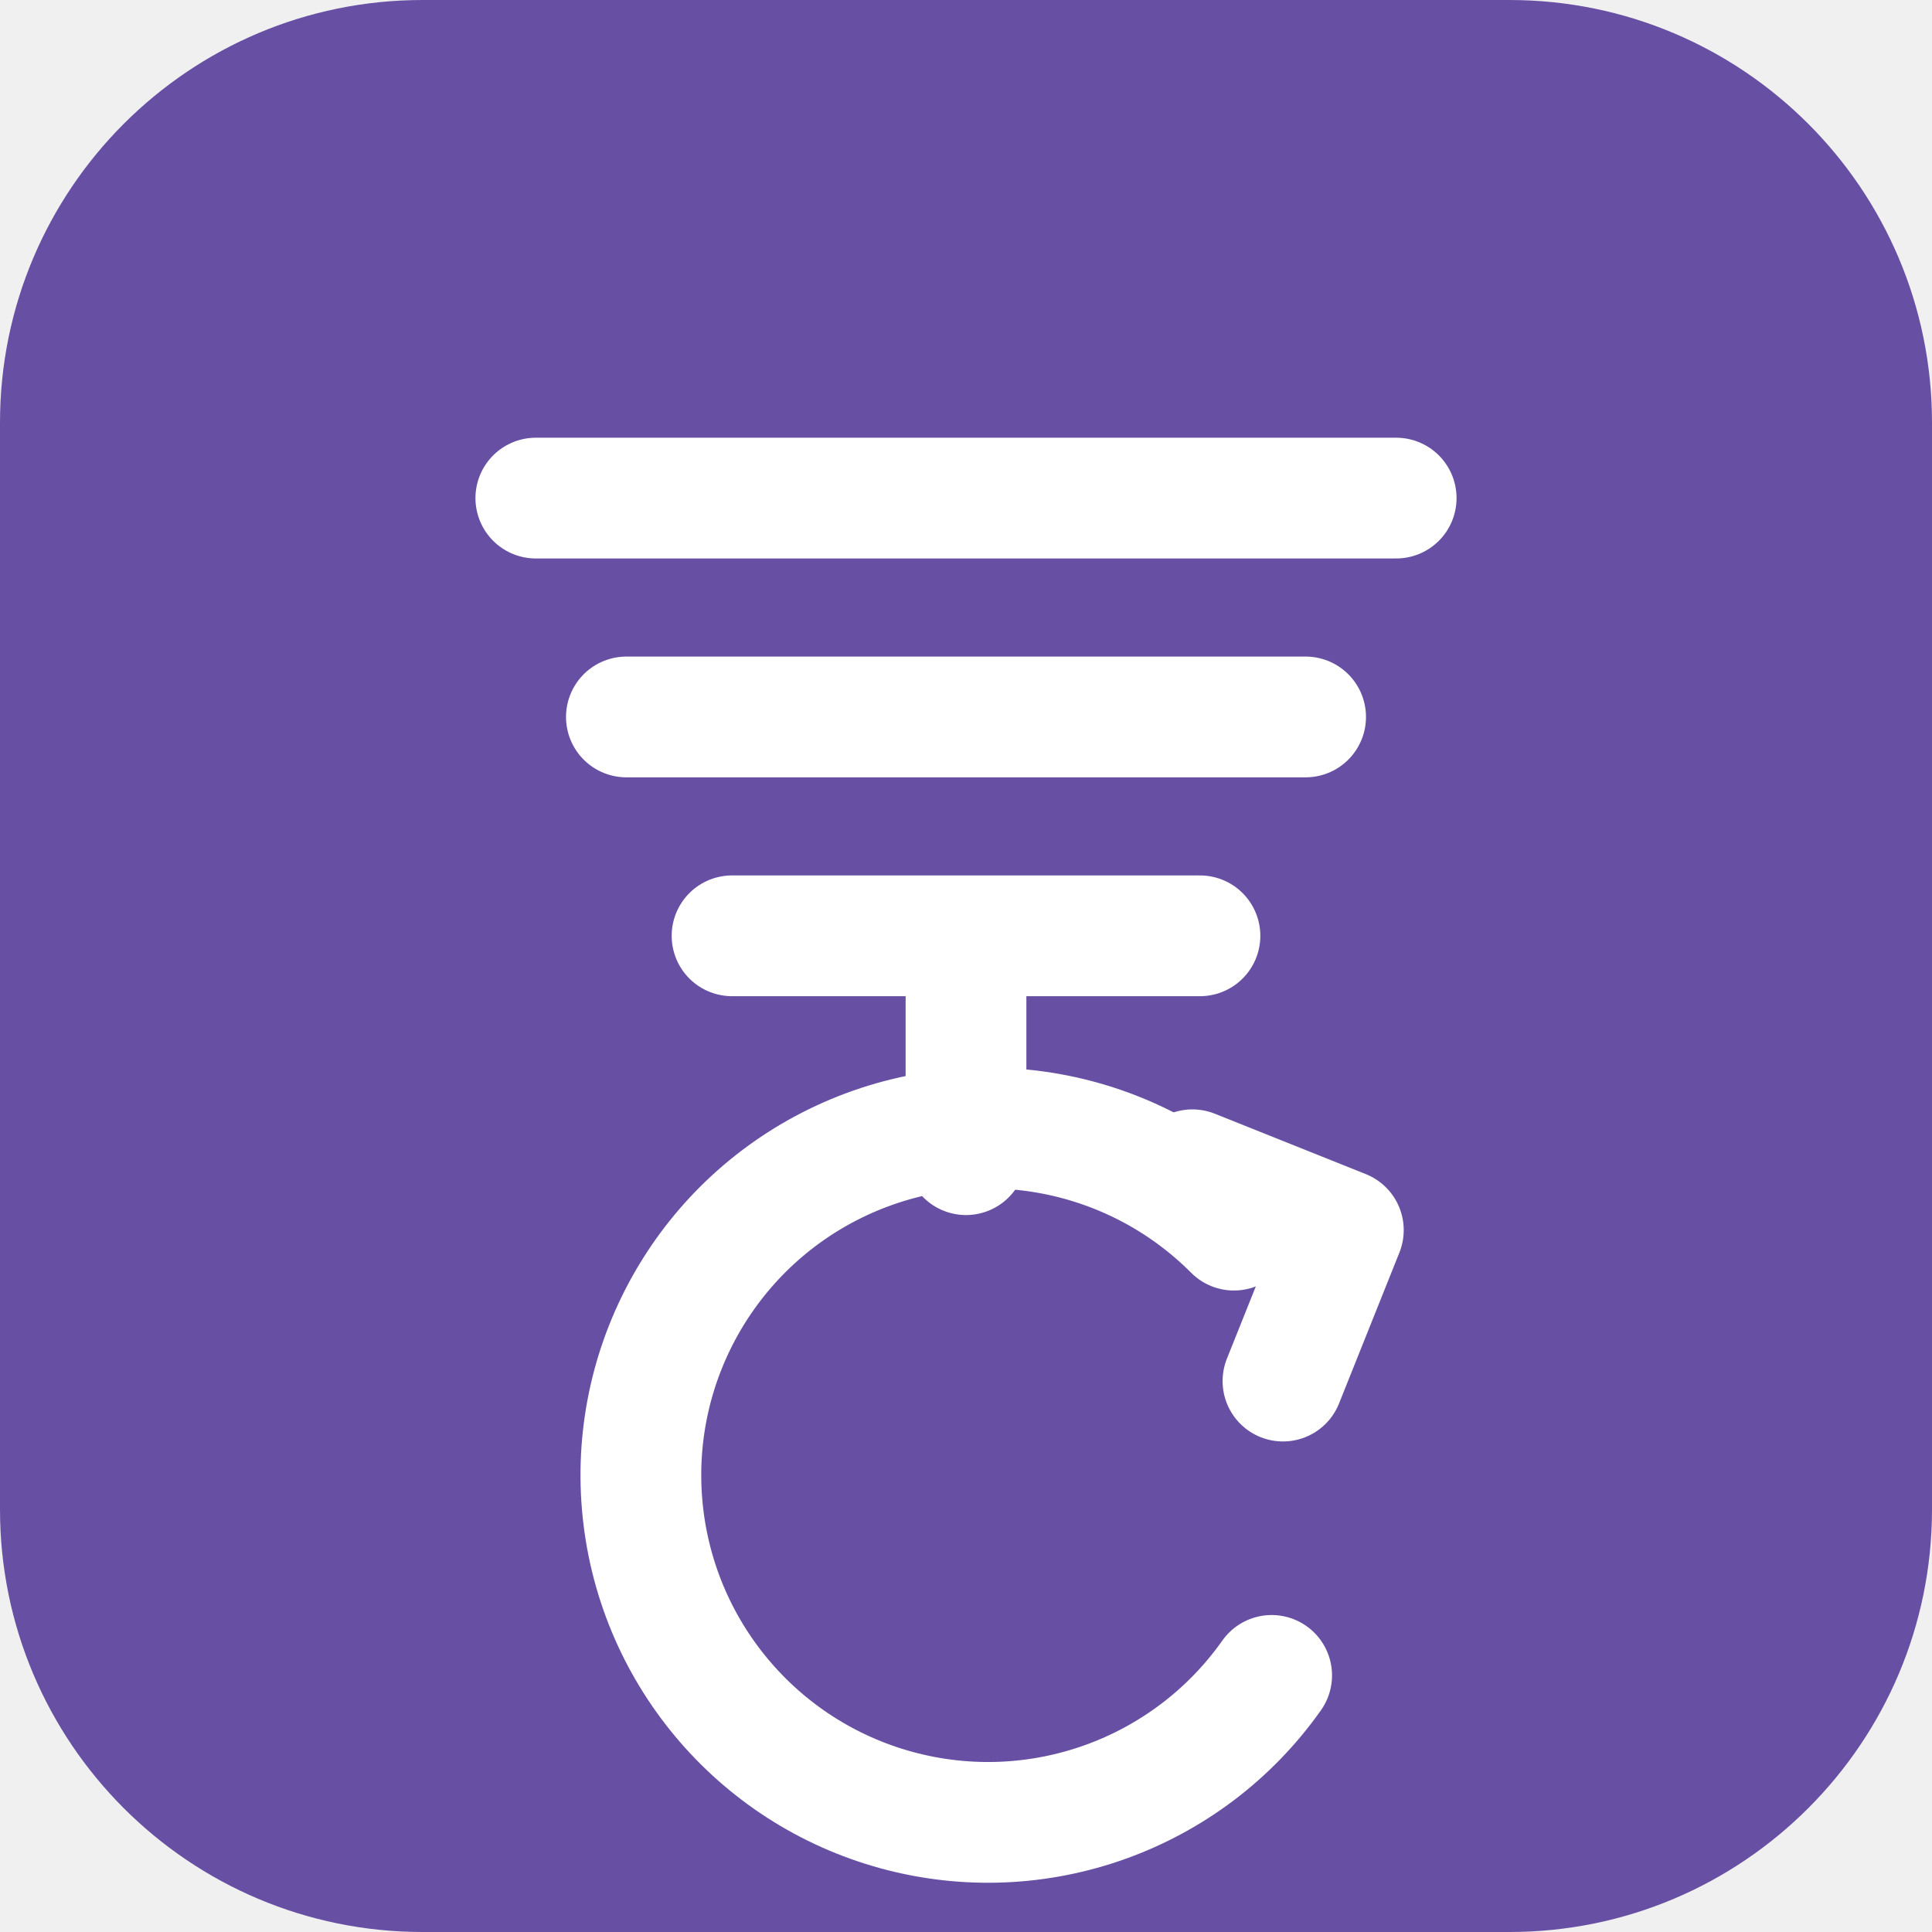
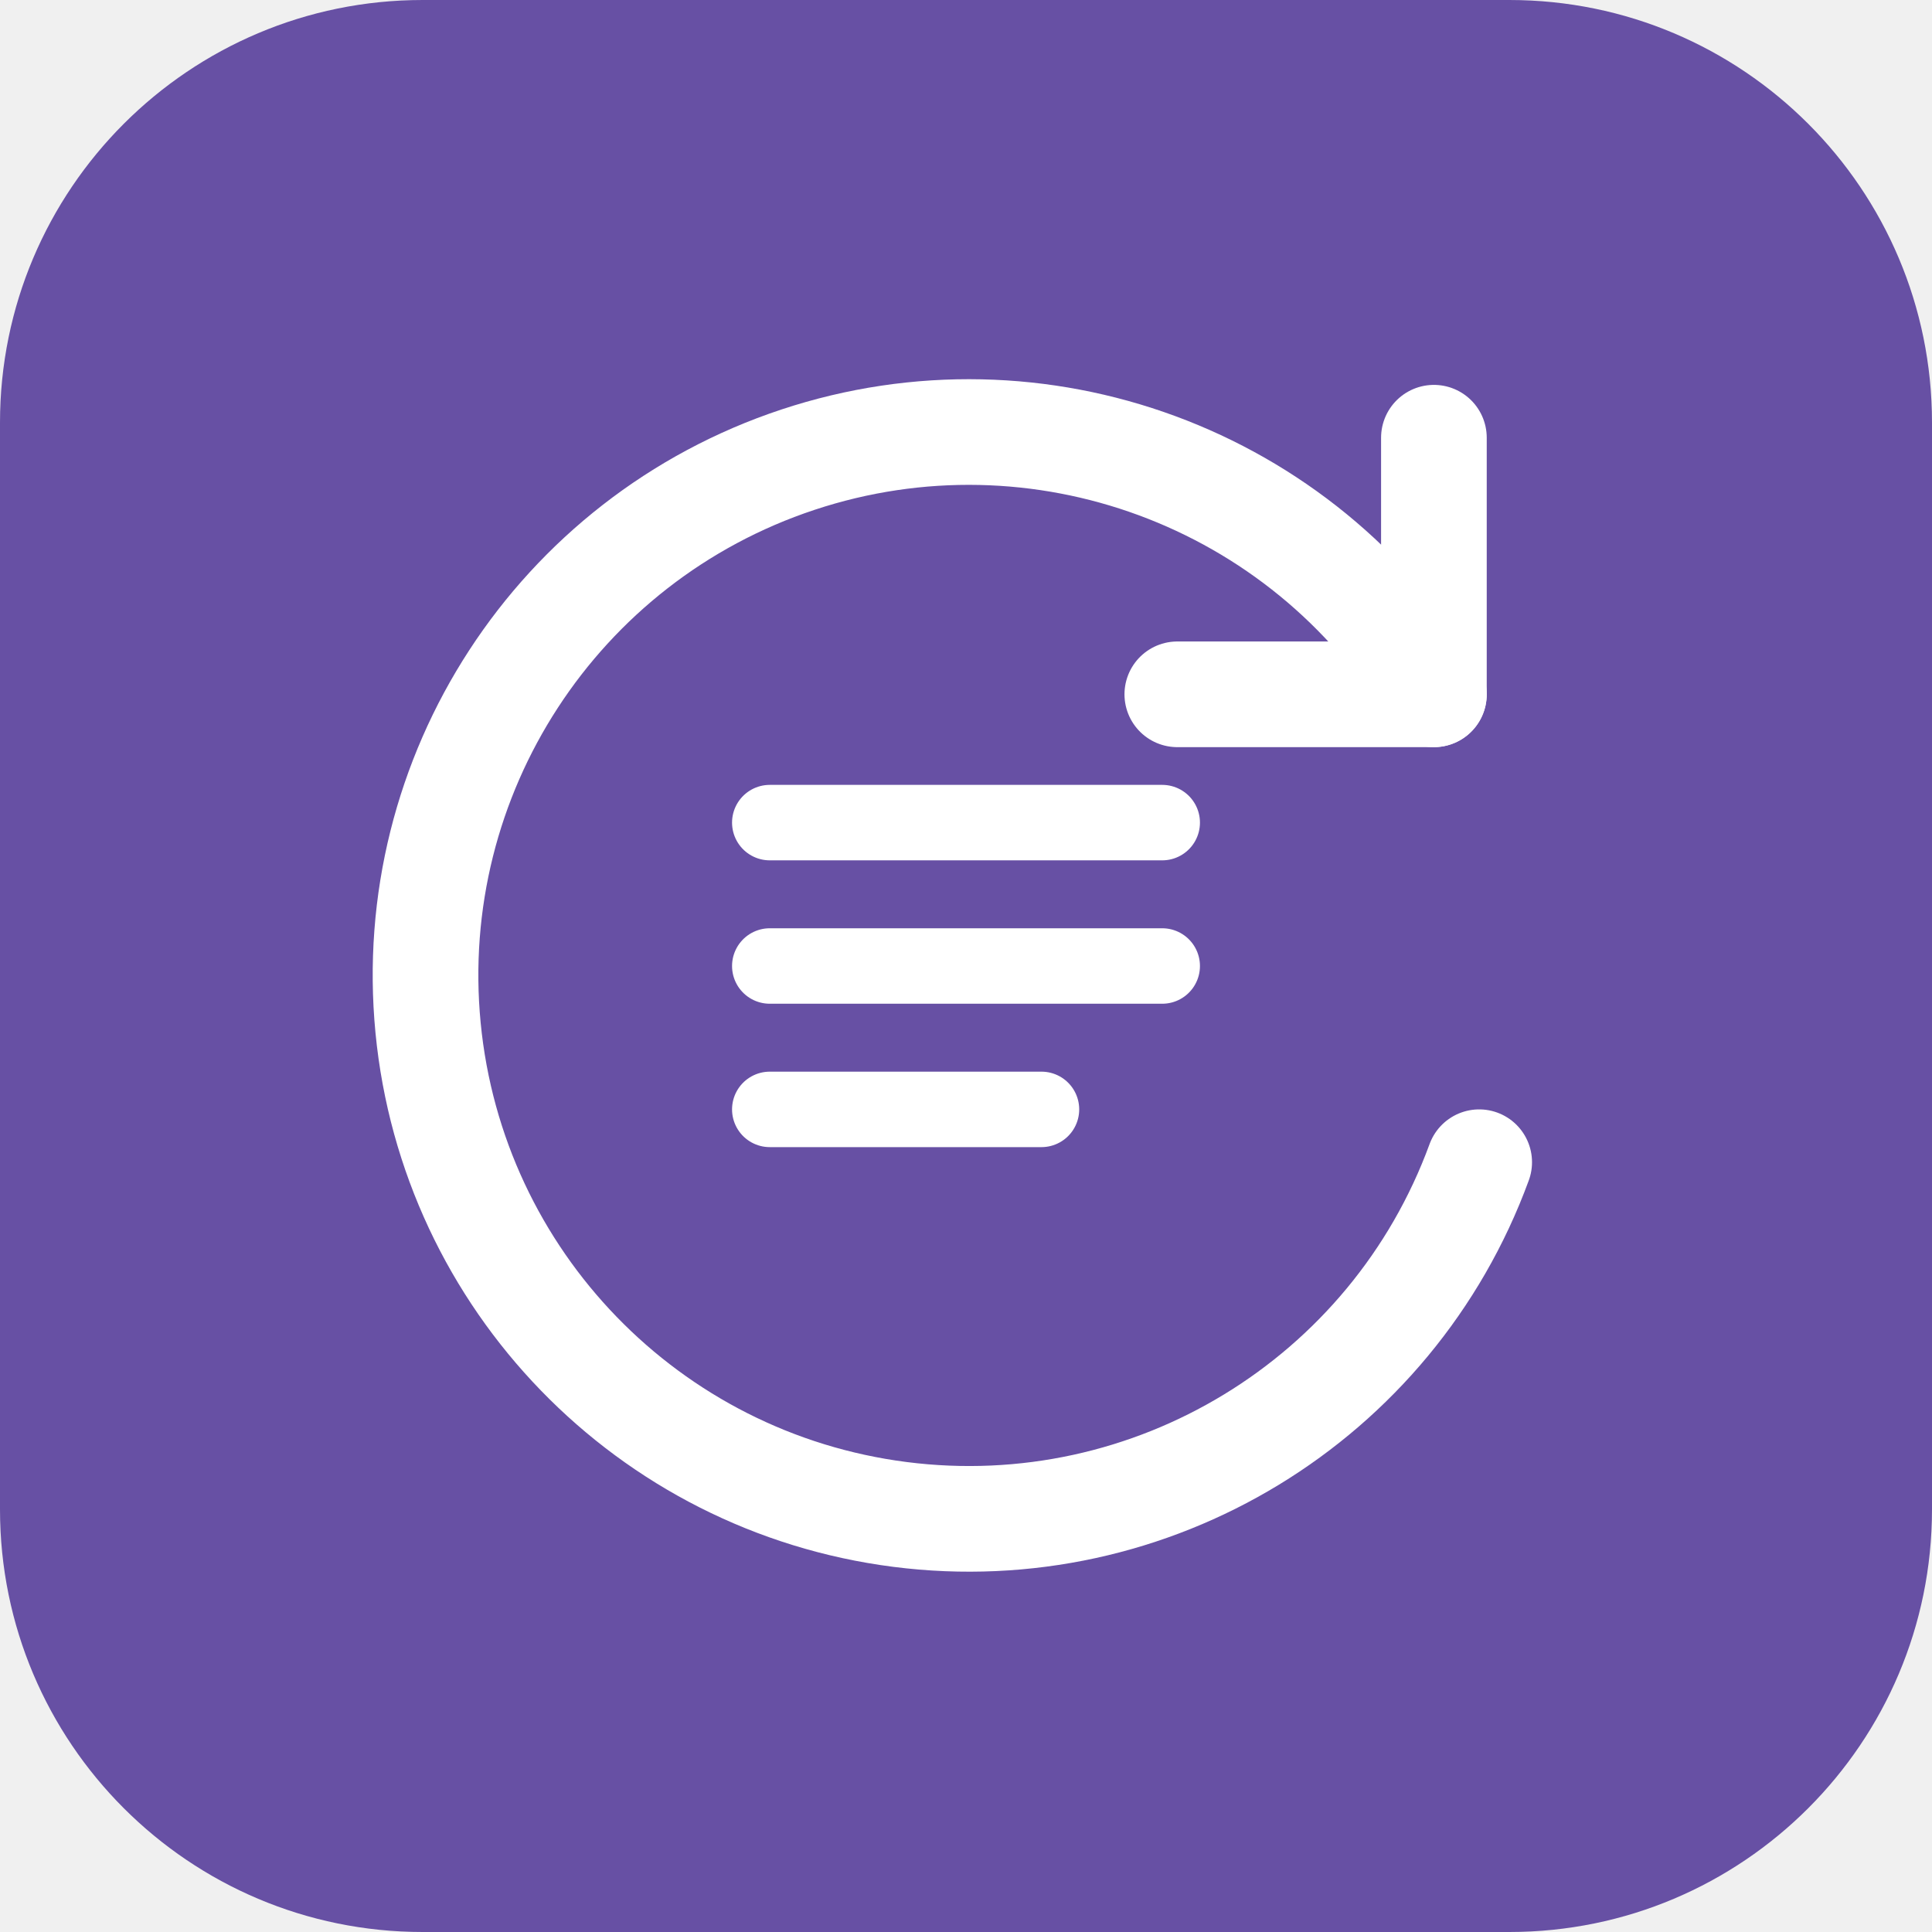
<svg xmlns="http://www.w3.org/2000/svg" width="512" height="512" viewBox="0 0 512 512" role="img" aria-label="Rekall">
  <rect width="512" height="512" rx="112" fill="#6750A4" />
-   <path d="M142 132h228M166 190h180M194 248h124" fill="none" stroke="#fff" stroke-width="32" stroke-linecap="round" />
-   <path d="M256 264v42" fill="none" stroke="#fff" stroke-width="32" stroke-linecap="round" />
-   <path d="M327 326a92 92 0 1 0 10 118" fill="none" stroke="#fff" stroke-width="32" stroke-linecap="round" />
-   <path d="m316 310 40 16-16 40" fill="none" stroke="#fff" stroke-width="32" stroke-linecap="round" stroke-linejoin="round" />
+   <g fill="none" stroke="#fff" stroke-linecap="round" stroke-linejoin="round">
+     <path d="M380 184a144 144 0 1 0 12 124" stroke-width="28" />
+     <path d="M312 184h68v-68" stroke-width="28" />
+     <path d="M204 218h104M204 256h104M204 294h72" stroke-width="20" />
+   </g>
</svg>
